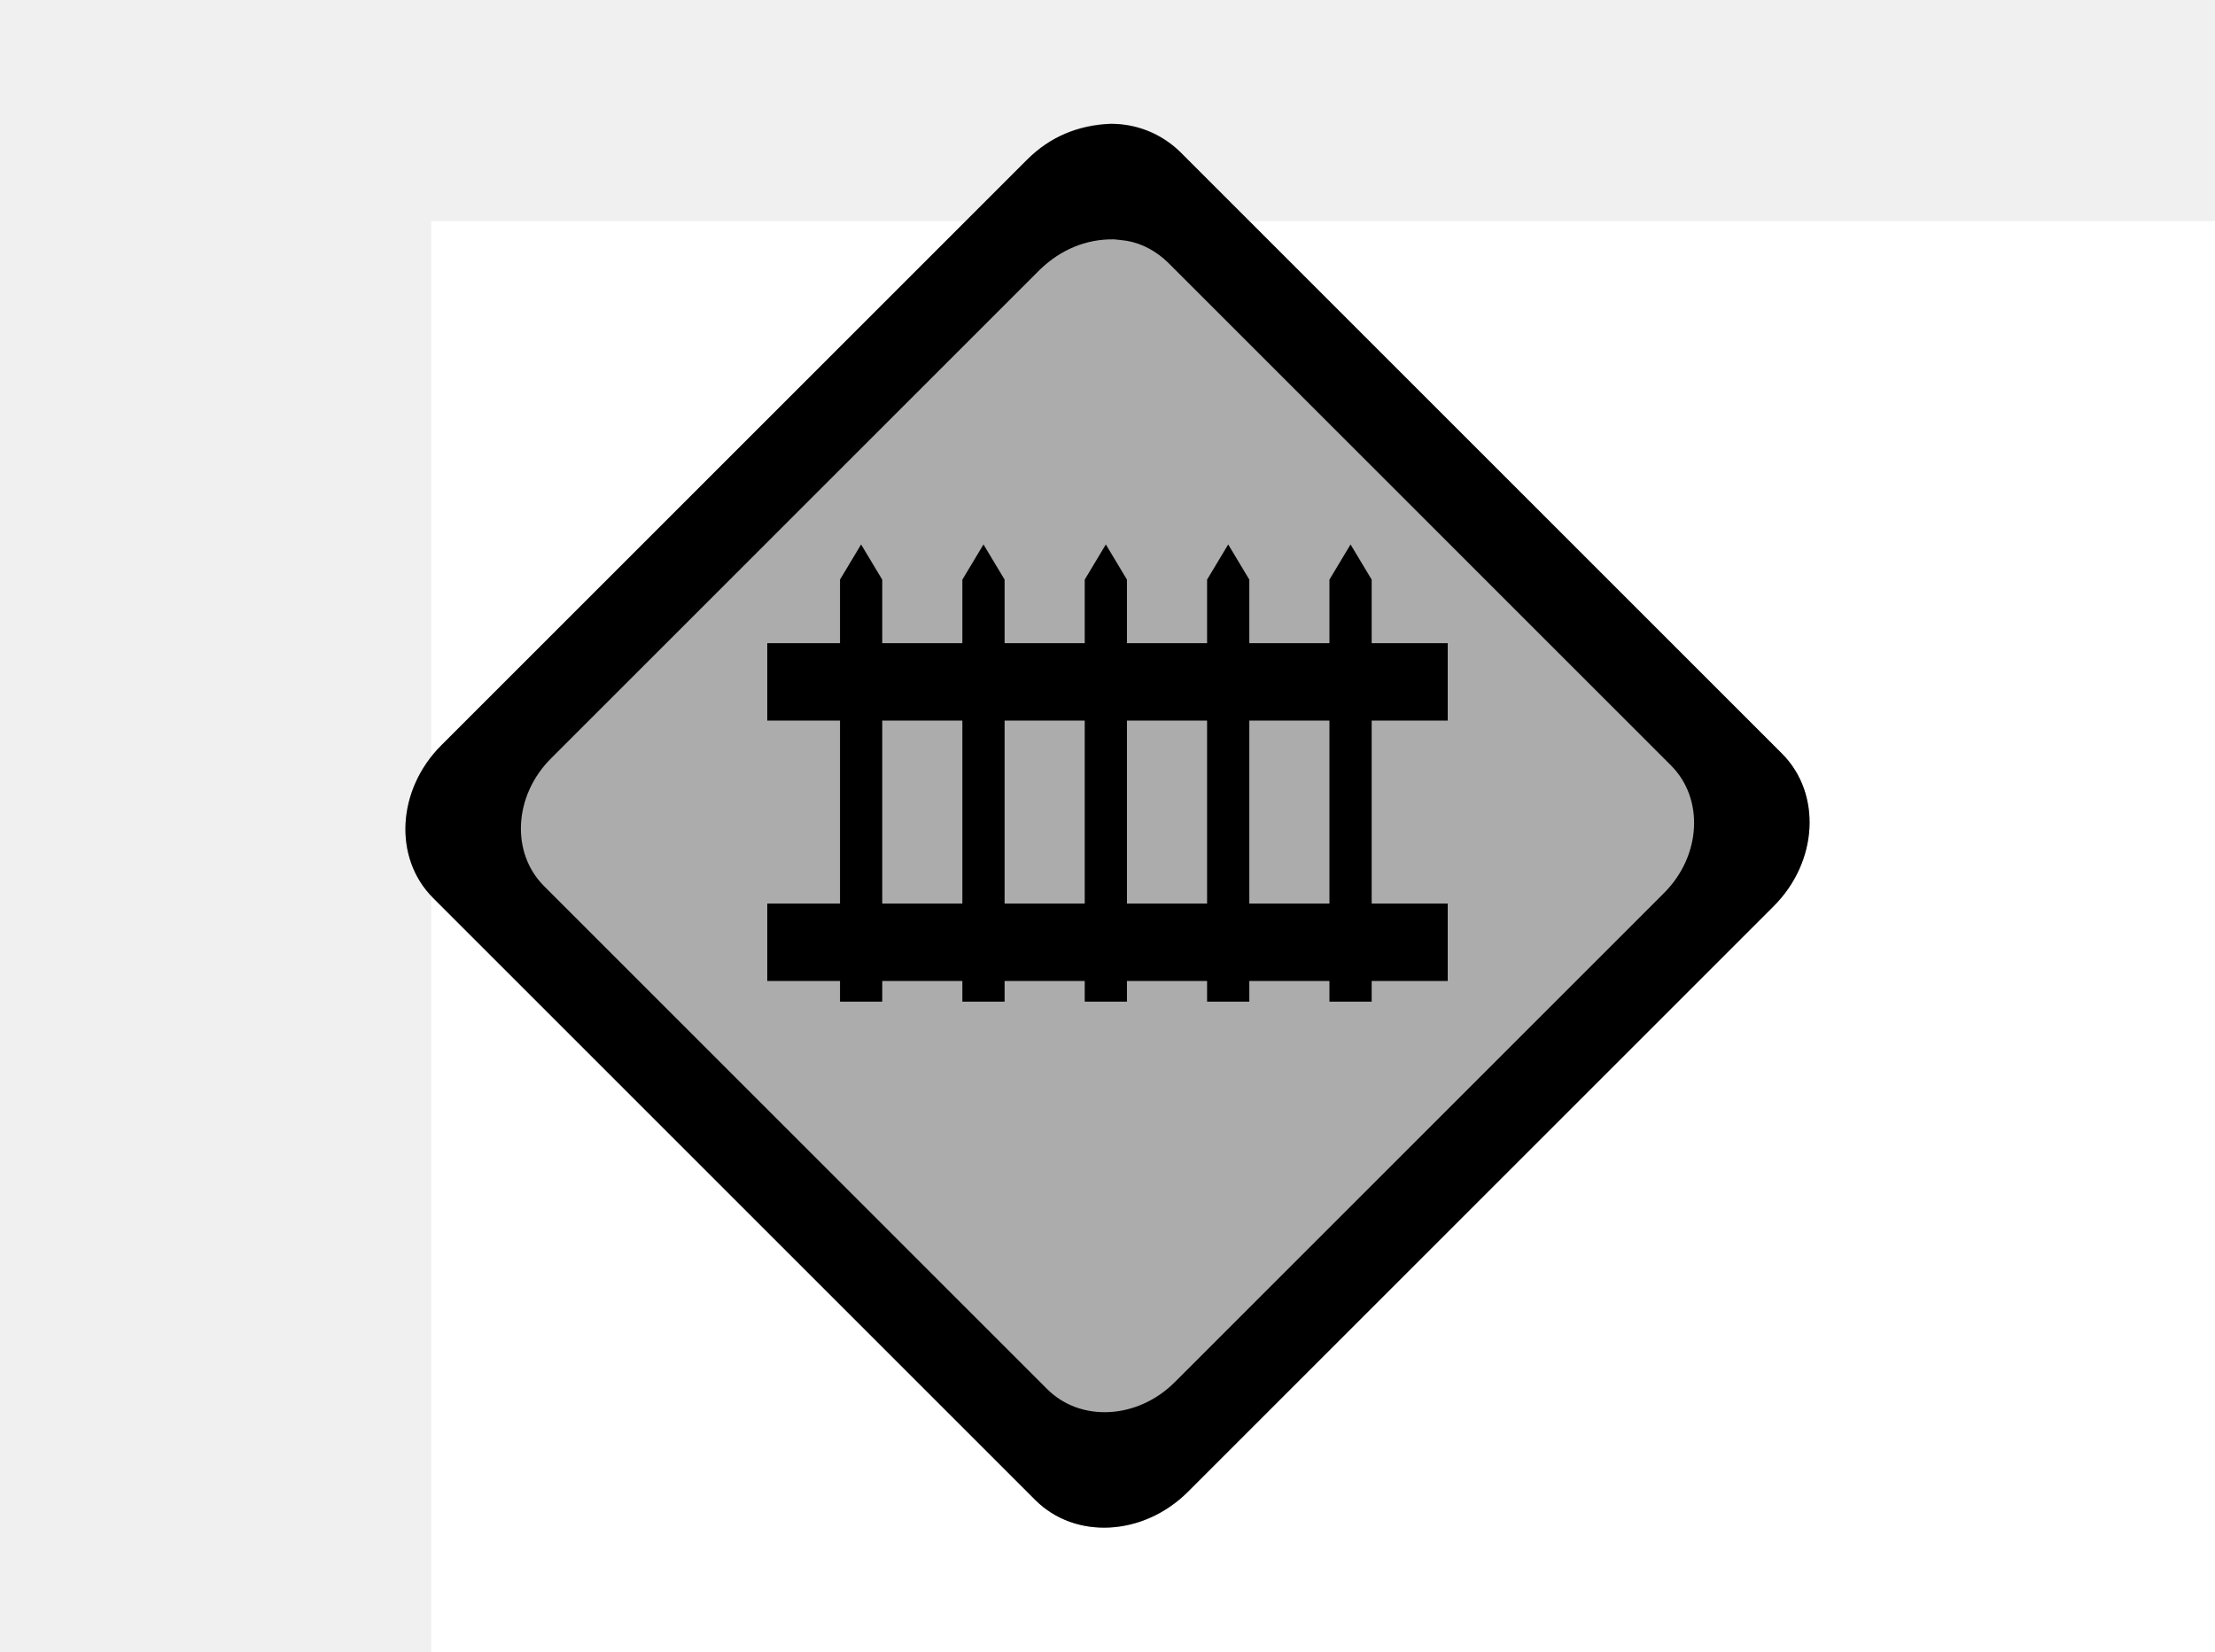
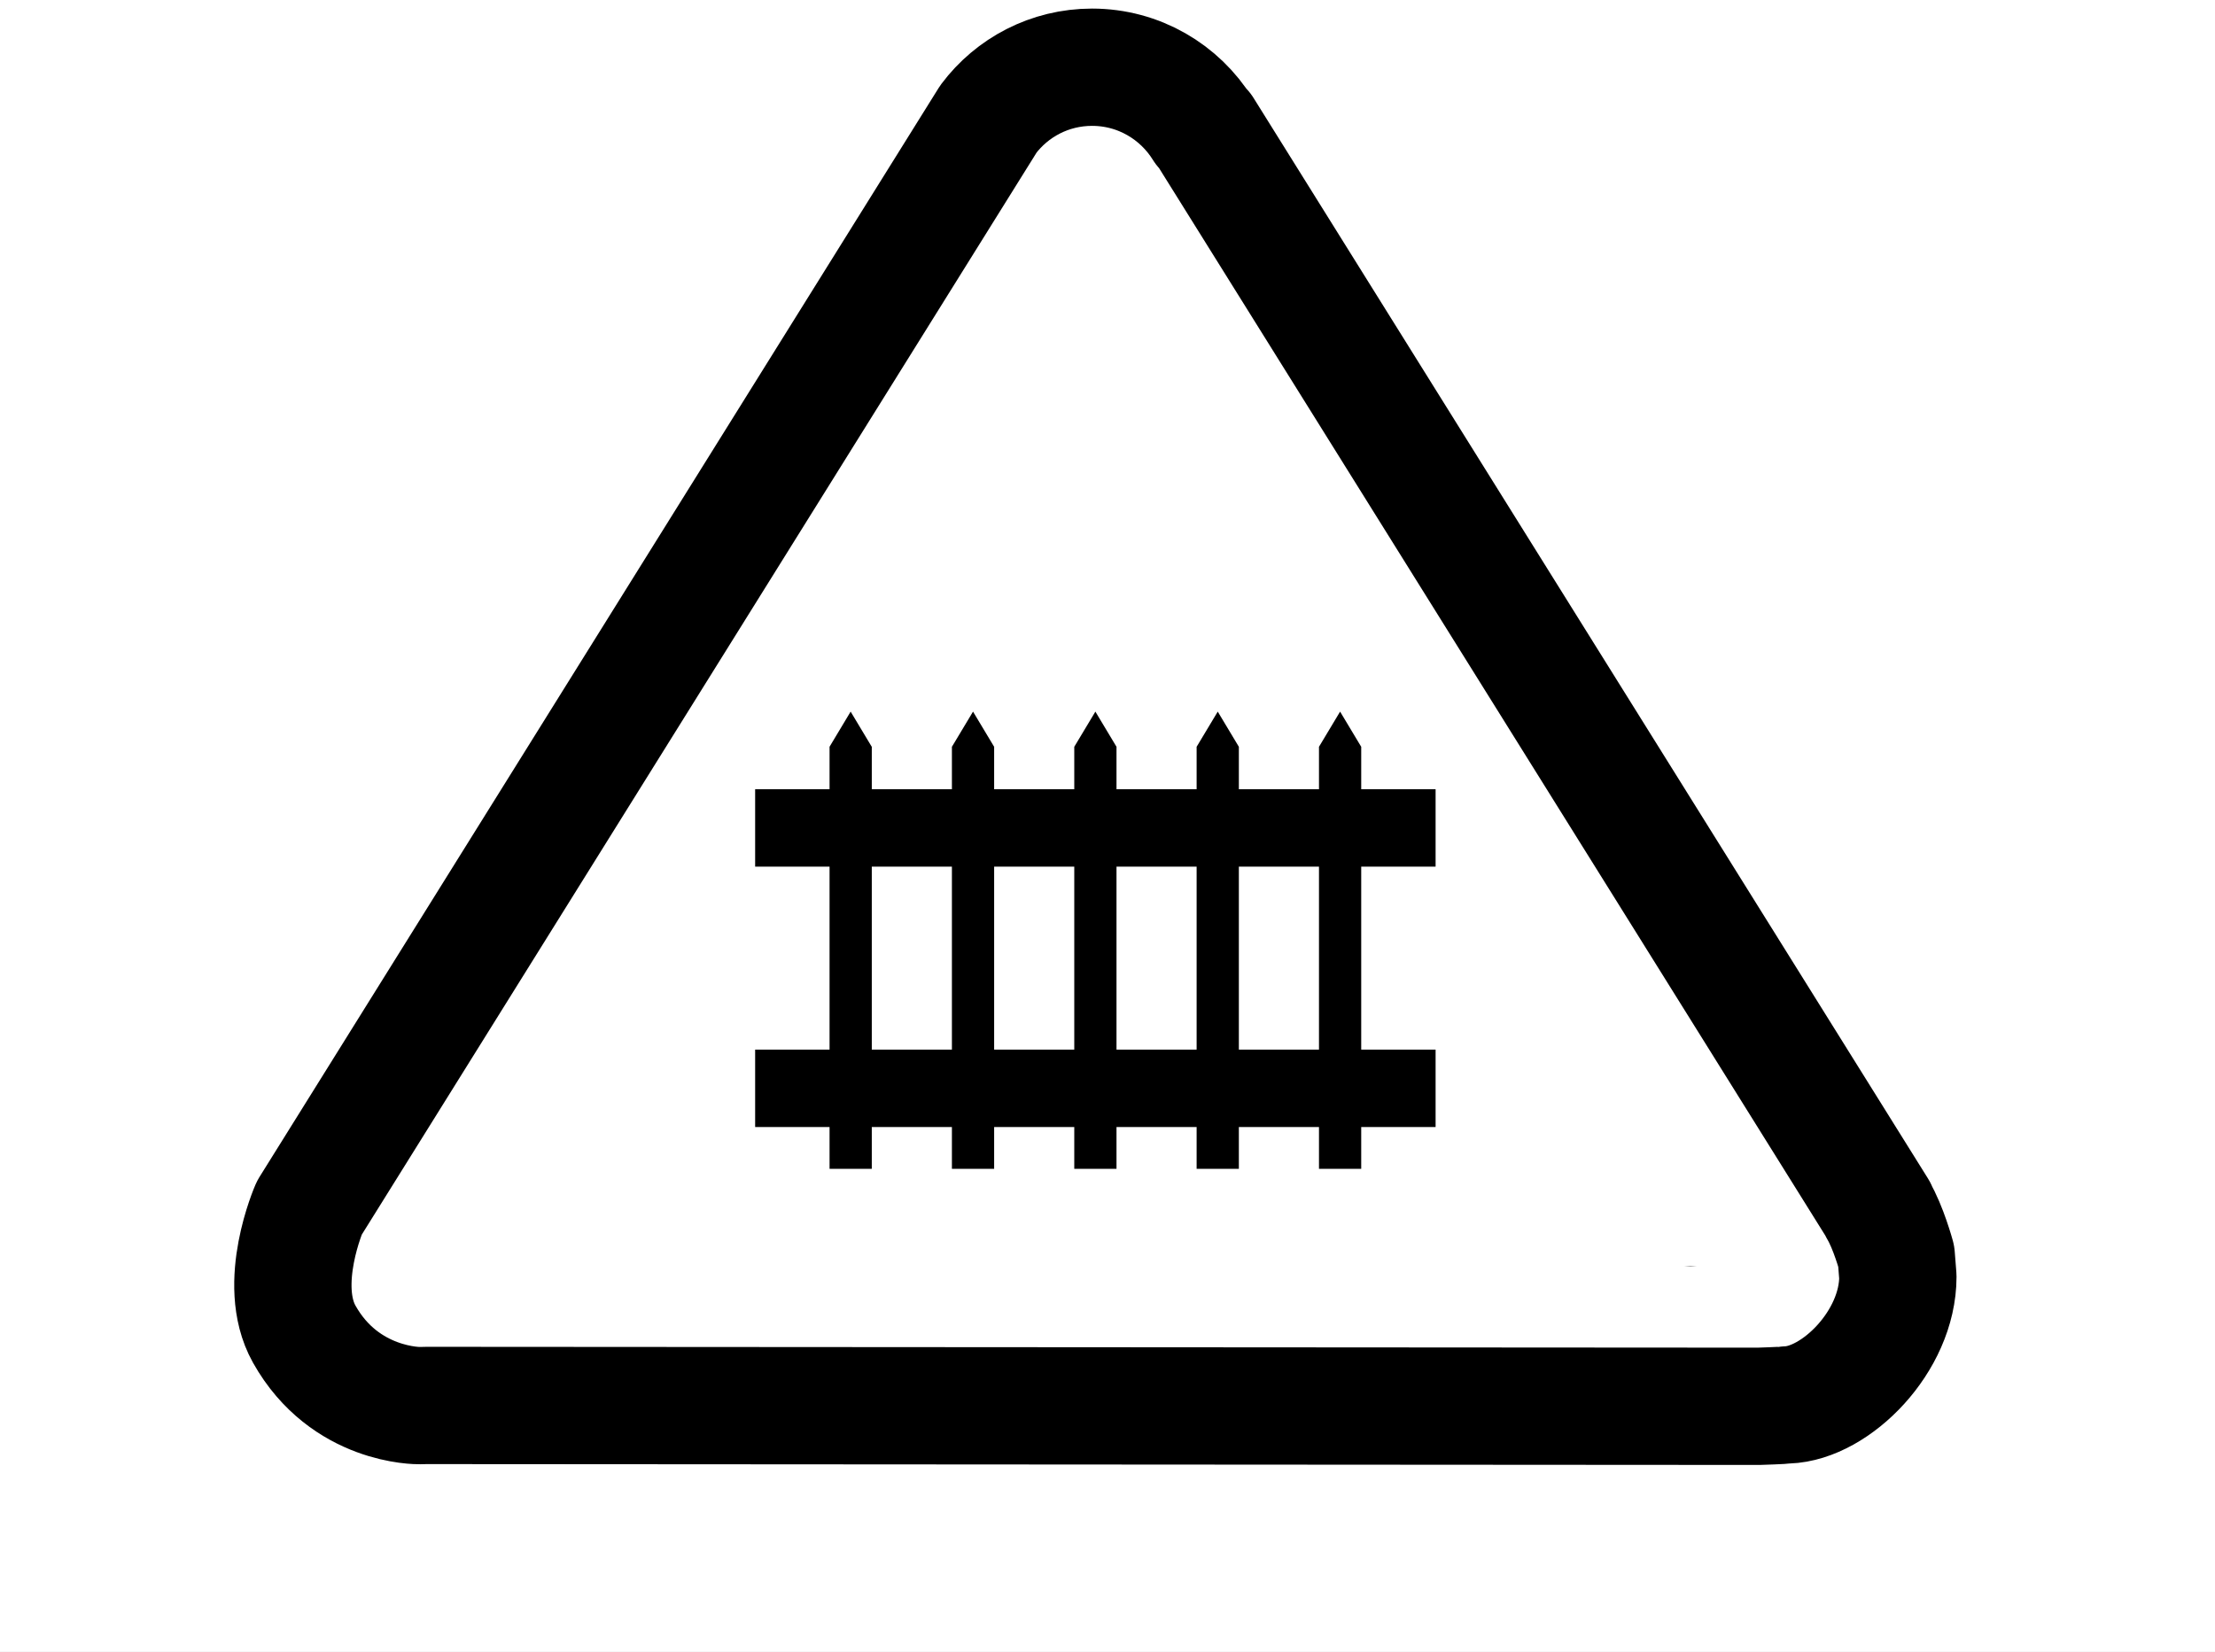
- <svg xmlns="http://www.w3.org/2000/svg" width="100%" height="100%" viewBox="0 0 944 704" version="1.1" xml:space="preserve" style="fill-rule:evenodd;clip-rule:evenodd;stroke-linejoin:round;stroke-miterlimit:1.414;">
-   <g id="Background" transform="matrix(1,0,0,1,183.786,94.2525)">
-     <rect x="0" y="0" width="944" height="704" style="fill:white;" />
-   </g>
+ <svg xmlns="http://www.w3.org/2000/svg" width="100%" height="100%" viewBox="0 0 944 704" version="1.1" xml:space="preserve" style="fill-rule:evenodd;clip-rule:evenodd;stroke-linecap:round;stroke-linejoin:round;stroke-miterlimit:1.5;">
+   <rect id="Background" x="0" y="0" width="944" height="704" style="fill:white;" />
  <g id="Background1">
-     <path d="M502.762,64.563L759.436,321.238C776.425,338.228 774.854,367.344 755.926,386.272L506.272,635.926C487.344,654.854 458.228,656.426 441.238,639.437L184.563,382.762C167.574,365.772 169.146,336.656 188.074,317.728L437.728,68.074C456.656,49.146 485.772,47.574 502.762,64.563Z" style="fill:rgb(172,172,172);fill-rule:nonzero;" />
-     <path d="M473.175,52.783C484.386,52.739 494.643,56.89 502.762,64.564L502.762,64.563L759.437,321.238C776.426,338.228 774.854,367.344 755.926,386.272L506.272,635.926C487.344,654.854 458.228,656.426 441.238,639.437L184.563,382.762C167.574,365.772 169.146,336.656 188.074,317.728L437.728,68.074C447.674,58.157 459.31,53.532 473.175,52.783ZM474.815,102.033C462.705,101.842 451.995,106.53 443.365,114.776L234.777,323.365C218.962,339.18 217.648,363.507 231.844,377.702L446.299,592.157C460.493,606.352 484.821,605.038 500.635,589.224L709.224,380.635C725.038,364.82 726.352,340.493 712.157,326.298L497.702,111.843C492.937,107.218 486.838,103.766 480.229,102.661C478.437,102.362 476.62,102.243 474.815,102.033Z" style="fill-rule:nonzero;" />
+     <g transform="matrix(0.986314,0,0,0.986314,494.65,-18.8179)">
+       <path d="M228.945,566.398L225.992,566.249L231.898,566.249L228.945,566.398Z" />
+     </g>
+     <g transform="matrix(0.986314,0,0,0.986314,242.853,-421.938)">
+       <path d="M189.71,487.549L185,495.097C186.335,492.427 187.906,489.895 189.71,487.549Z" />
+     </g>
+     <g transform="matrix(1.14149,0,0,1.14149,-69.5572,-16.5541)">
+       <path d="M176.669,465.194L429.967,58.939C438.784,47.188 452.846,39.606 468.665,39.606C486.111,39.606 501.42,48.828 509.979,62.658L510.37,62.657L762.186,466.206L762.144,466.381C765.962,472.755 768.915,483.591 768.915,483.591L769.52,491.278C769.52,515.44 746.355,538.578 728.208,539.163C726.718,539.4 717.55,539.681 717.55,539.681L220.203,539.364C219.431,539.4 218.656,539.419 217.875,539.419C217.768,539.419 217.66,539.419 217.553,539.418L217.545,539.418L217.446,539.417C217.446,539.417 189.69,539.824 174.505,512.701C163.992,493.921 176.418,465.6 176.418,465.6L176.448,465.551L176.471,465.514C176.536,465.409 176.601,465.303 176.666,465.198C176.666,465.198 176.668,465.196 176.668,465.196L176.669,465.194Z" style="fill:none;stroke:black;stroke-width:43.8px;" />
+     </g>
  </g>
  <g id="Foreground">
-     <g transform="matrix(1,0,0,1,9,7.17633)">
+     <g transform="matrix(1,0,0,1,3.83014,69.4369)">
      <rect x="318" y="267" width="290" height="33" style="fill-rule:nonzero;" />
      <rect x="318" y="378" width="290" height="33" style="fill-rule:nonzero;" />
    </g>
-     <path d="M375.934,247L376,247L376,427L358,427L358,247.089L357.987,247.089L358,247.067L358,247L358.04,247L366.987,232.089L375.934,247Z" style="fill-rule:nonzero;" />
-     <g transform="matrix(1,0,0,1,10.1483,0)">
-       <path d="M417.945,247L417.998,247L417.998,427L399.998,427L399.998,247L400.051,247L408.998,232.089L417.945,247Z" style="fill-rule:nonzero;" />
-     </g>
-     <g transform="matrix(1,0,0,1,20.4889,0)">
-       <path d="M459.751,247L459.804,247L459.804,427L441.804,427L441.804,247L441.857,247L450.804,232.089L459.751,247Z" style="fill-rule:nonzero;" />
-     </g>
-     <g transform="matrix(1,0,0,1,30.5065,0)">
-       <path d="M501.88,247L501.933,247L501.933,427L483.933,427L483.933,247L483.986,247L492.933,232.089L501.88,247Z" style="fill-rule:nonzero;" />
-     </g>
-     <g transform="matrix(1,0,0,1,40.6338,-2.84217e-14)">
-       <path d="M543.899,247L543.952,247L543.952,427L525.952,427L525.952,247L526.005,247L534.952,232.089L543.899,247Z" style="fill-rule:nonzero;" />
+     <g transform="matrix(1,0,0,1,-4.45632,0)">
+       <g transform="matrix(1,0,0,1,0,71.2606)">
+         <path d="M375.934,247L376,247L376,427L358,427L358,247.089L357.987,247.089L358,247.067L358,247L358.04,247L366.987,232.089L375.934,247Z" style="fill-rule:nonzero;" />
+       </g>
+       <g transform="matrix(1,0,0,1,10.1483,71.2606)">
+         <path d="M417.945,247L417.998,247L417.998,427L399.998,427L399.998,247L400.051,247L408.998,232.089L417.945,247Z" style="fill-rule:nonzero;" />
+       </g>
+       <g transform="matrix(1,0,0,1,20.4889,71.2606)">
+         <path d="M459.751,247L459.804,247L459.804,427L441.804,427L441.804,247L441.857,247L450.804,232.089L459.751,247Z" style="fill-rule:nonzero;" />
+       </g>
+       <g transform="matrix(1,0,0,1,30.5065,71.2606)">
+         <path d="M501.88,247L501.933,247L501.933,427L483.933,427L483.933,247L483.986,247L492.933,232.089L501.88,247Z" style="fill-rule:nonzero;" />
+       </g>
+       <g transform="matrix(1,0,0,1,40.6338,71.2606)">
+         <path d="M543.899,247L543.952,247L543.952,427L525.952,427L525.952,247L526.005,247L534.952,232.089L543.899,247Z" style="fill-rule:nonzero;" />
+       </g>
    </g>
  </g>
</svg>
